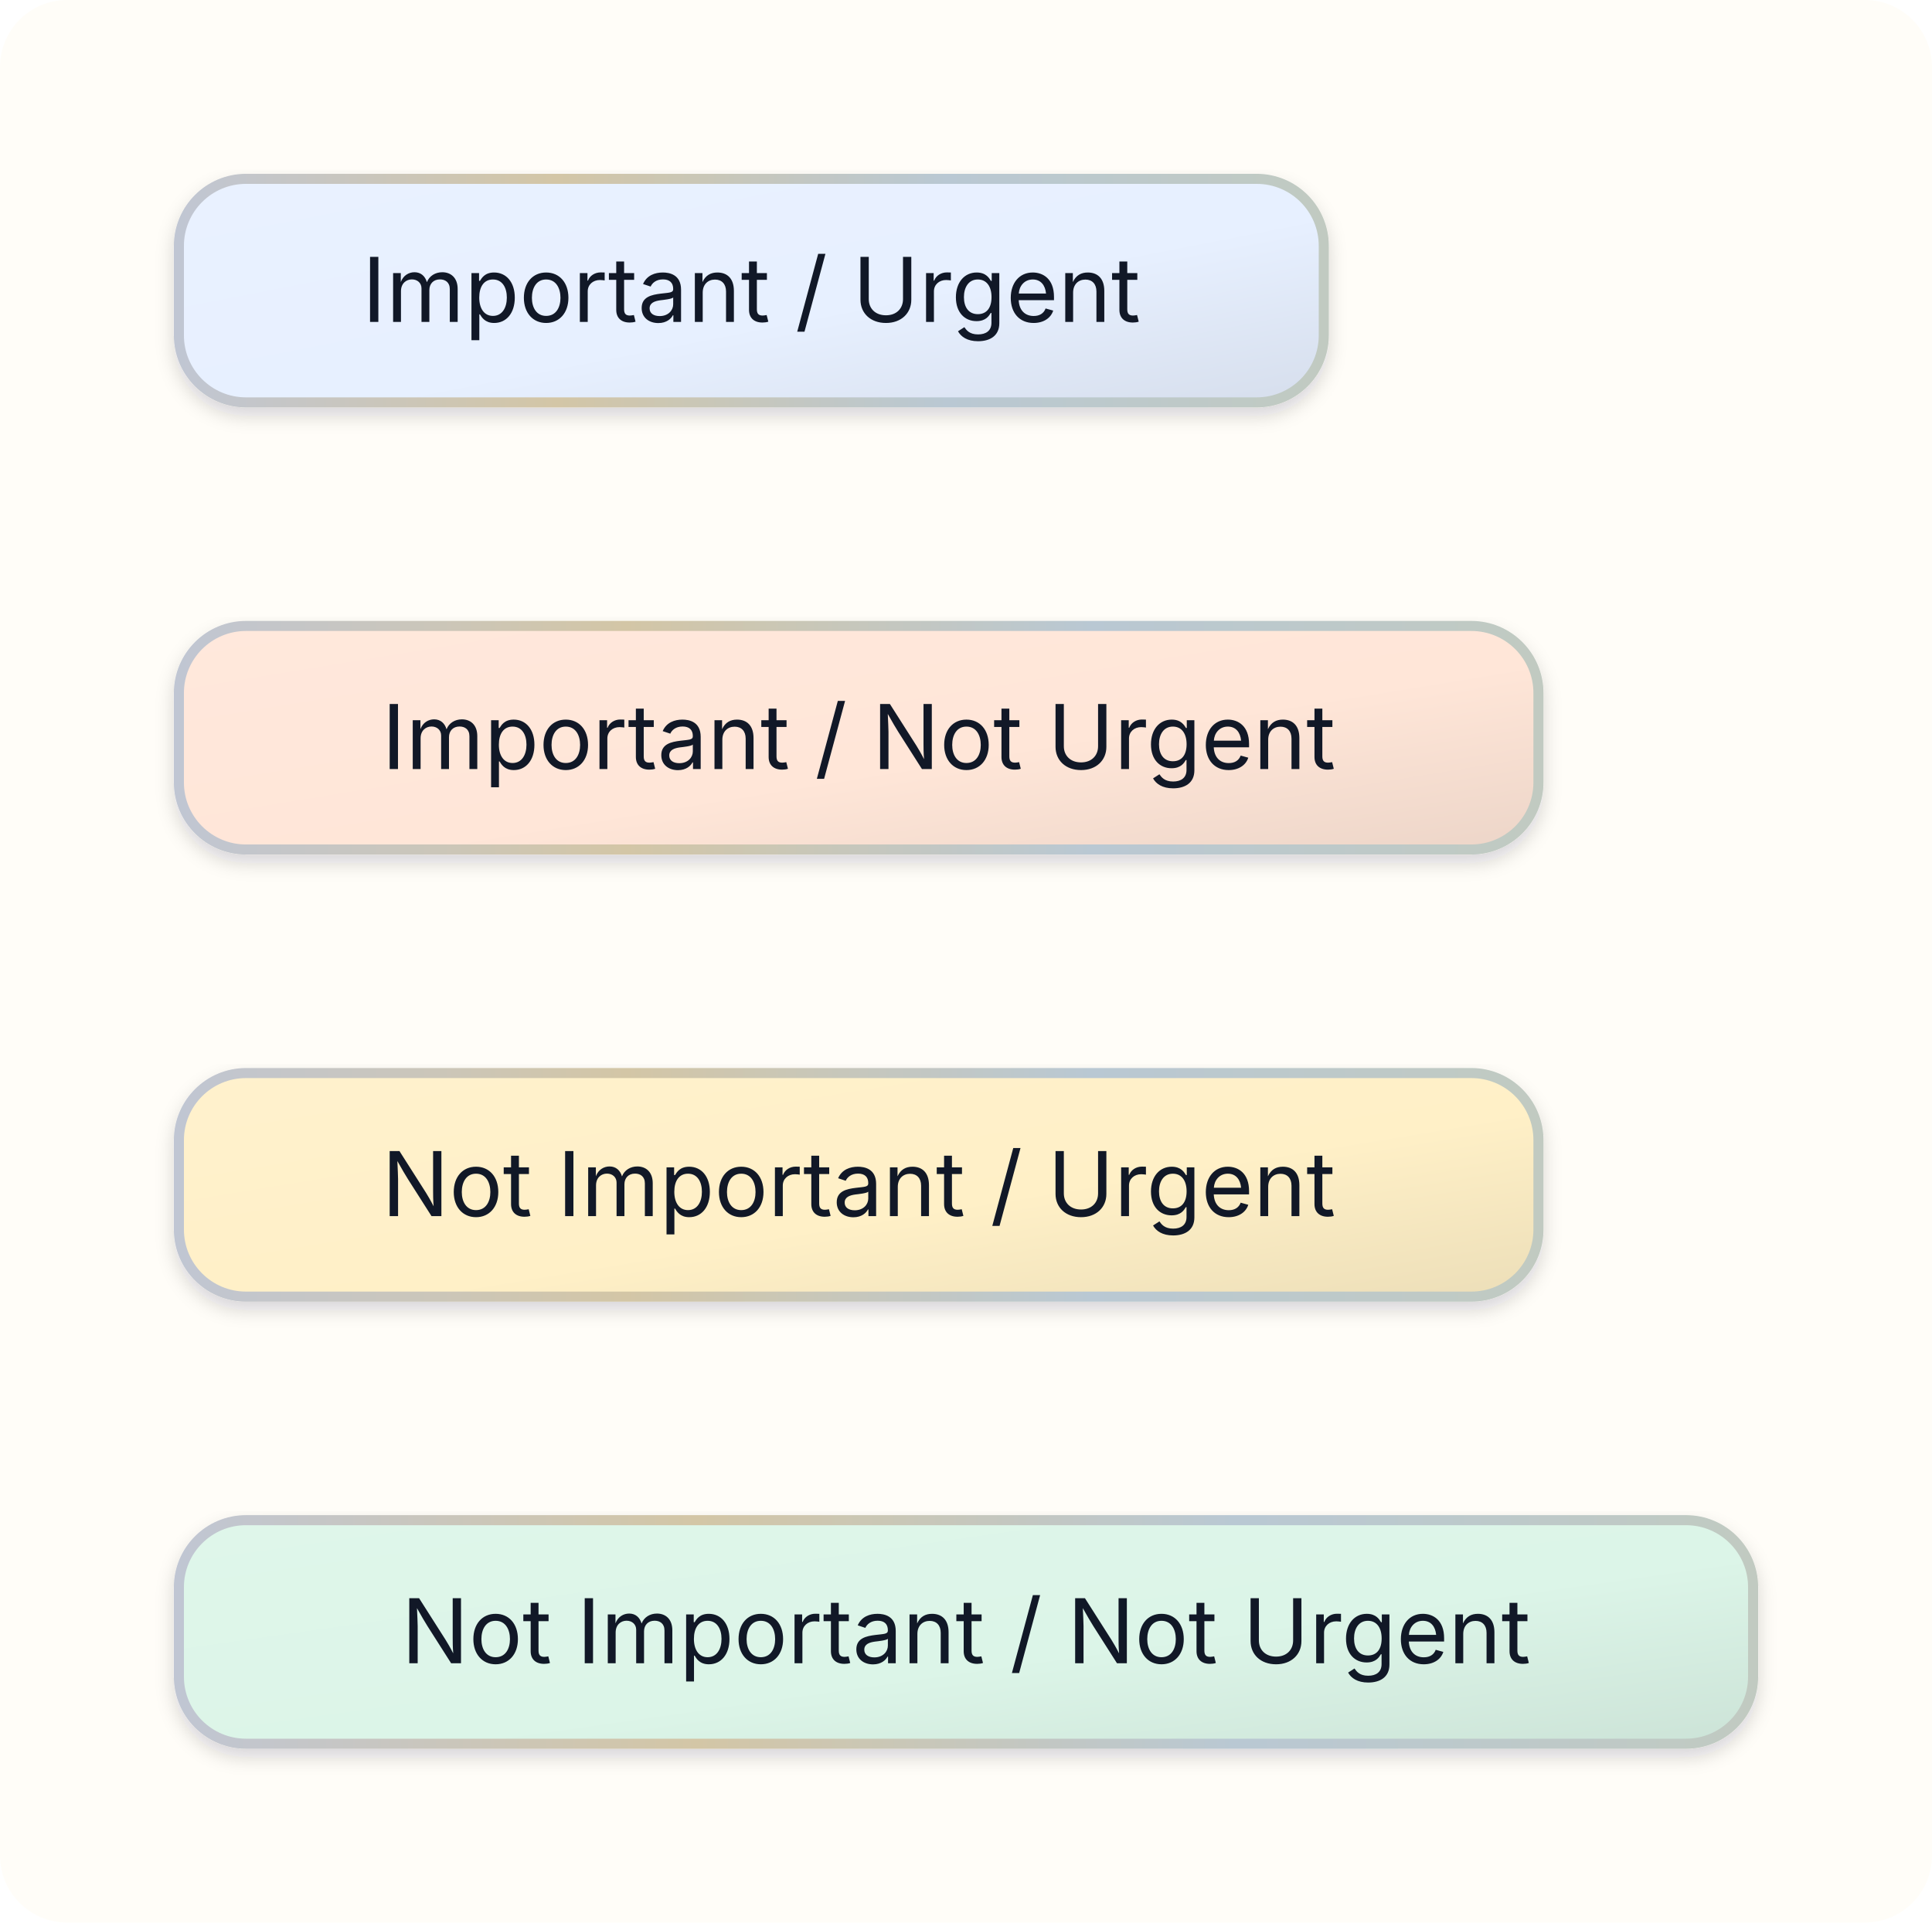
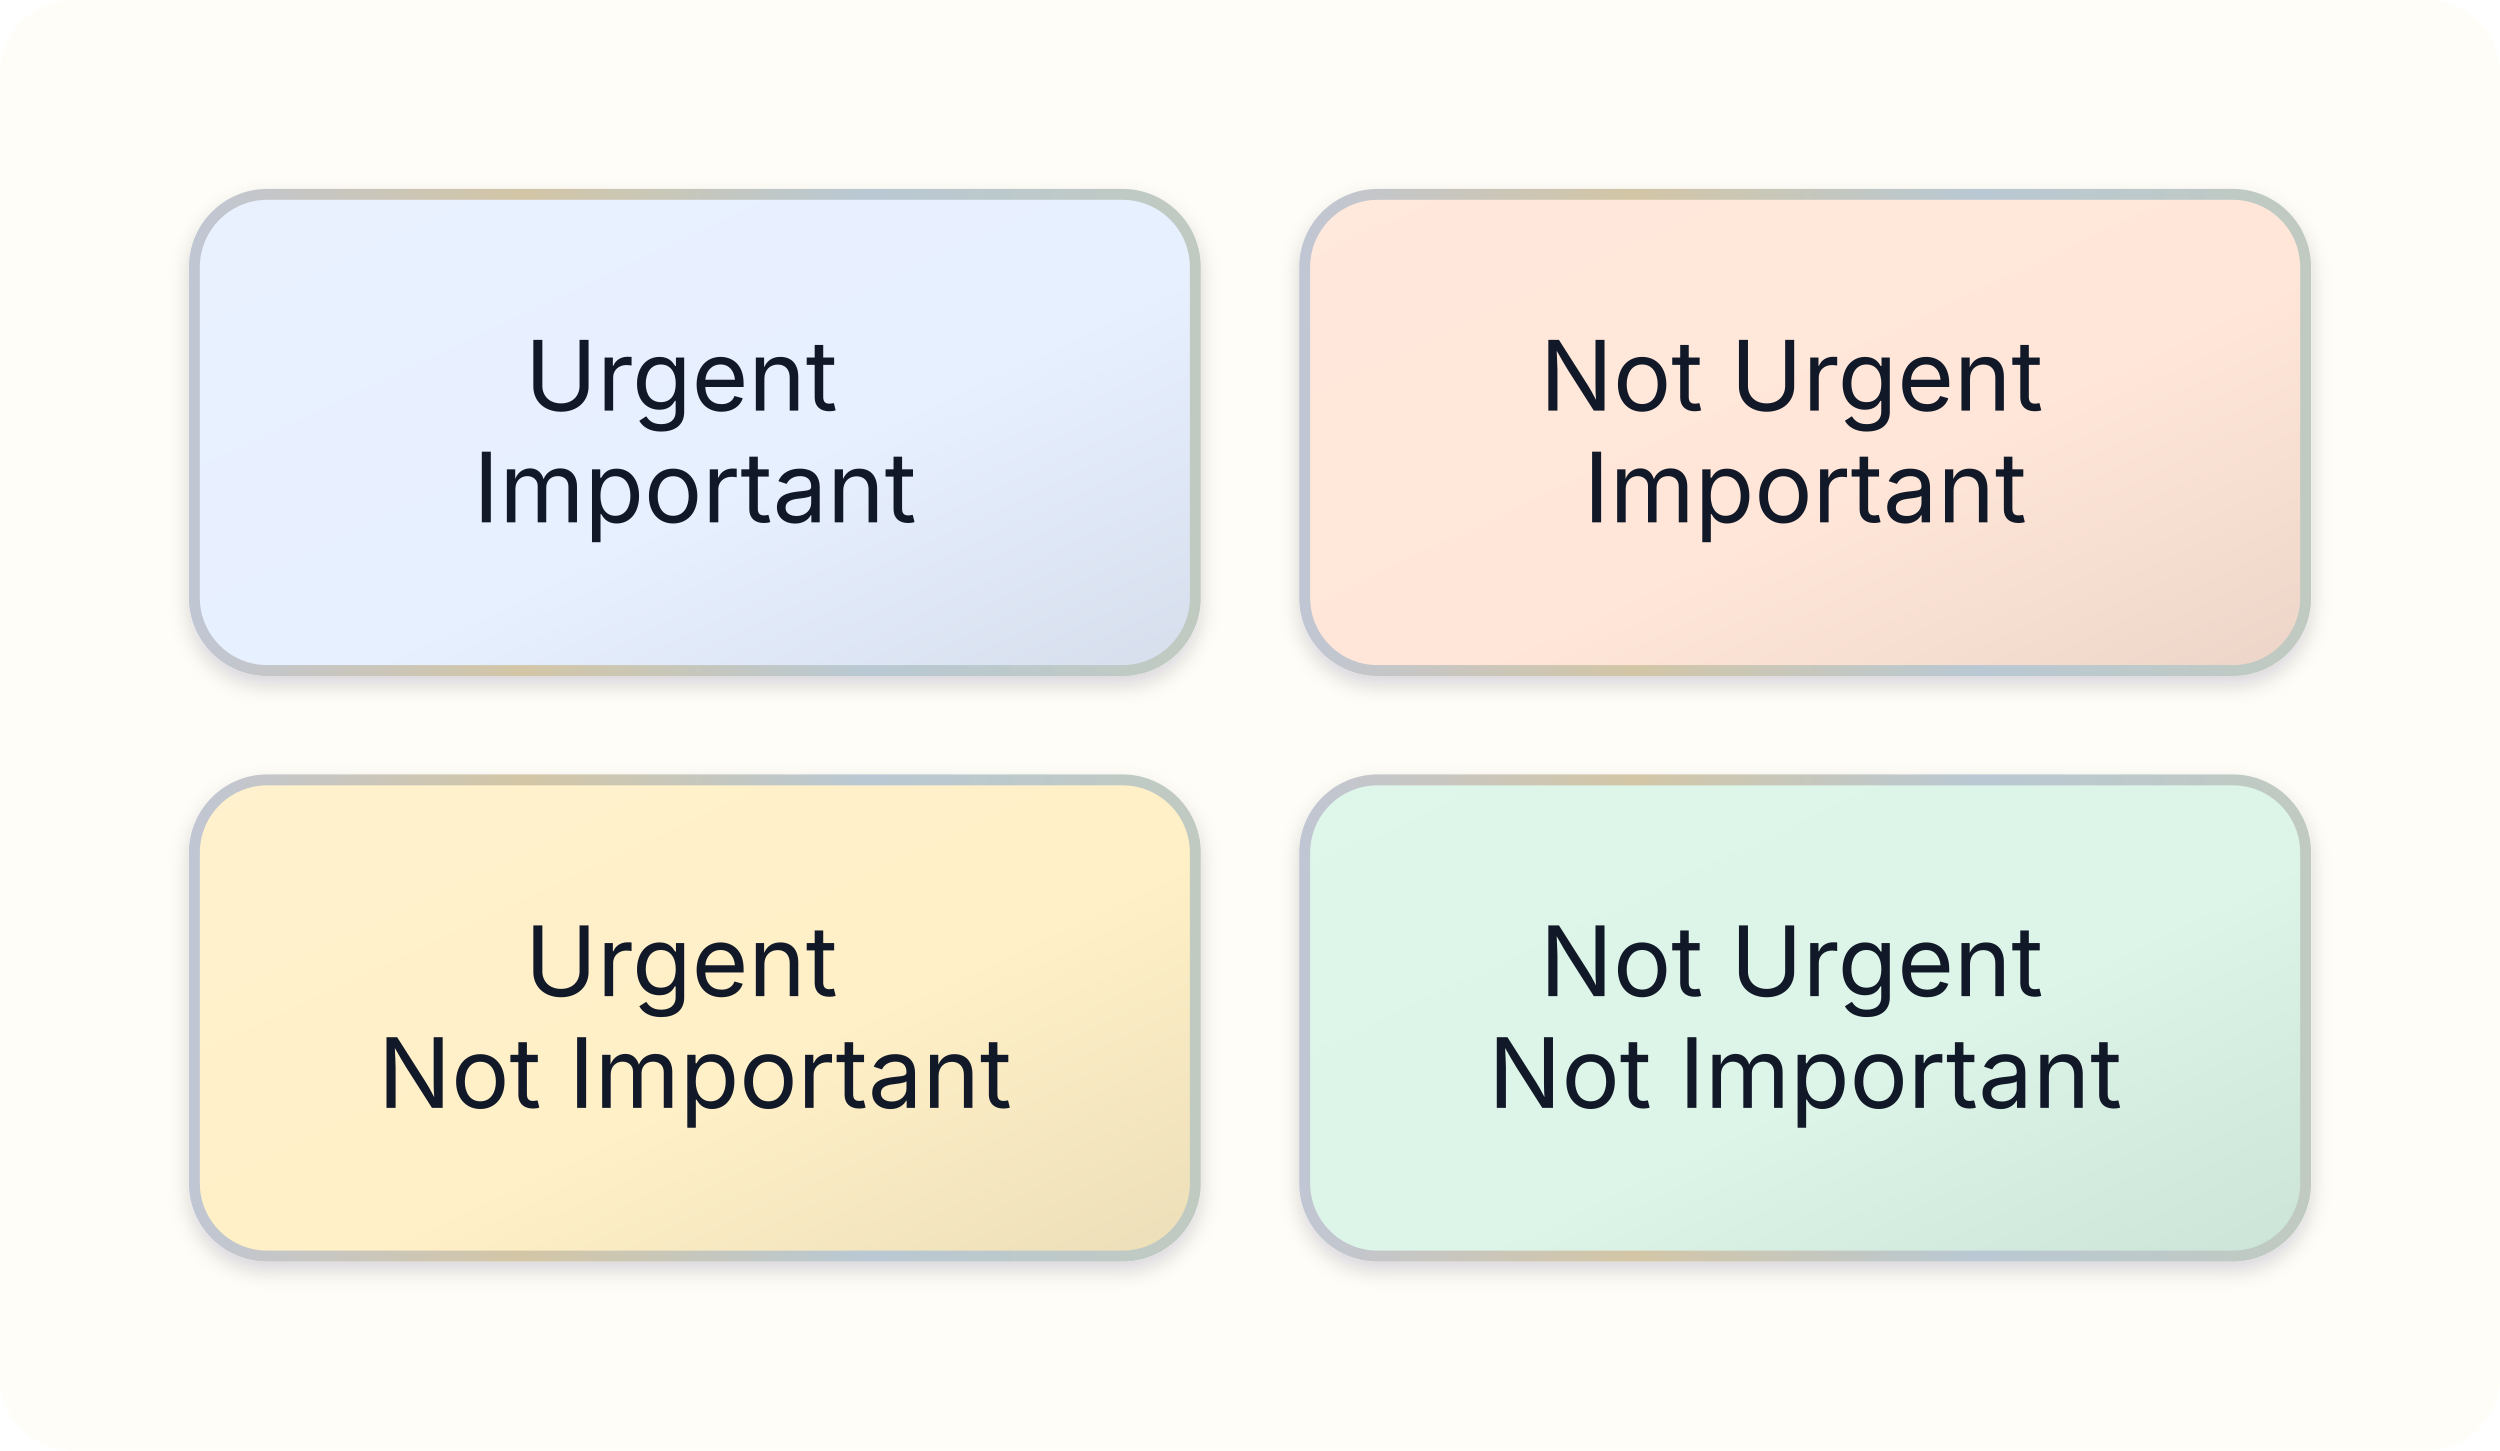
- <svg xmlns="http://www.w3.org/2000/svg" width="345.60" height="344.00" viewBox="0 0 345.60 344.00">
+ <svg xmlns="http://www.w3.org/2000/svg" width="411.60" height="238.80" viewBox="0 0 411.60 238.80">
  <defs>
    <marker id="arrowhead" markerWidth="10" markerHeight="7" refX="9" refY="3.5" orient="auto">
      <polygon points="0 0, 10 3.5, 0 7" fill="#173F6D" />
    </marker>
  </defs>
-   <rect width="345.60" height="344.00" fill="#FFFDF8" rx="12.00" ry="12.00" />
+   <rect width="411.60" height="238.80" fill="#FFFDF8" rx="12.00" ry="12.00" />
  <g transform="translate(32.00,32.00)">
    <defs>
      <linearGradient id="node-0-fill-gradient" x1="0%" y1="0%" x2="100%" y2="100%">
        <stop offset="0%" stop-color="#E9F1FF" />
        <stop offset="58%" stop-color="#E7F0FF" />
        <stop offset="100%" stop-color="#D6DEEC" />
      </linearGradient>
      <linearGradient id="node-0-stroke-gradient" x1="0%" y1="0%" x2="100%" y2="0%">
        <stop offset="0%" stop-color="#C0C6D3" />
        <stop offset="33%" stop-color="#D3C6A6" />
        <stop offset="67%" stop-color="#B9C8D3" />
        <stop offset="100%" stop-color="#C1CAC1" />
      </linearGradient>
    </defs>
    <defs>
      <filter id="node-0-soft-shadow" x="-8%" y="-8%" width="124%" height="136%" color-interpolation-filters="sRGB">
        <feDropShadow dx="0.00" dy="1.55" stdDeviation="1.65" flood-color="#0F172A" flood-opacity="0.16" />
      </filter>
    </defs>
-     <rect width="204.80" height="40.00" rx="12.00" ry="12.00" fill="url(#node-0-fill-gradient)" stroke="url(#node-0-stroke-gradient)" stroke-width="1.80" filter="url(#node-0-soft-shadow)" />
-     <text x="102.40" y="25.60" text-anchor="middle" font-family="&quot;Segoe UI&quot;, Inter, Arial, sans-serif" font-size="16.00" fill="#111827">Important / Urgent</text>
+     <rect width="164.80" height="78.40" rx="12.00" ry="12.00" fill="url(#node-0-fill-gradient)" stroke="url(#node-0-stroke-gradient)" stroke-width="1.80" filter="url(#node-0-soft-shadow)" />
+     <text x="82.40" y="35.60" text-anchor="middle" font-family="&quot;Segoe UI&quot;, Inter, Arial, sans-serif" font-size="16.00" fill="#111827">
+       <tspan x="82.40" y="35.60">Urgent</tspan>
+       <tspan x="82.40" dy="18.40">Important</tspan>
+     </text>
  </g>
-   <g transform="translate(32.00,112.00)">
+   <g transform="translate(214.80,32.00)">
    <defs>
      <linearGradient id="node-1-fill-gradient" x1="0%" y1="0%" x2="100%" y2="100%">
        <stop offset="0%" stop-color="#FFE8DC" />
        <stop offset="58%" stop-color="#FFE6D8" />
        <stop offset="100%" stop-color="#ECD5C8" />
      </linearGradient>
      <linearGradient id="node-1-stroke-gradient" x1="0%" y1="0%" x2="100%" y2="0%">
        <stop offset="0%" stop-color="#C0C6D3" />
        <stop offset="33%" stop-color="#D3C6A6" />
        <stop offset="67%" stop-color="#B9C8D3" />
        <stop offset="100%" stop-color="#C1CAC1" />
      </linearGradient>
    </defs>
    <defs>
      <filter id="node-1-soft-shadow" x="-8%" y="-8%" width="124%" height="136%" color-interpolation-filters="sRGB">
        <feDropShadow dx="0.00" dy="1.55" stdDeviation="1.65" flood-color="#0F172A" flood-opacity="0.16" />
      </filter>
    </defs>
-     <rect width="243.20" height="40.00" rx="12.00" ry="12.00" fill="url(#node-1-fill-gradient)" stroke="url(#node-1-stroke-gradient)" stroke-width="1.80" filter="url(#node-1-soft-shadow)" />
-     <text x="121.60" y="25.60" text-anchor="middle" font-family="&quot;Segoe UI&quot;, Inter, Arial, sans-serif" font-size="16.00" fill="#111827">Important / Not Urgent</text>
+     <rect width="164.80" height="78.40" rx="12.00" ry="12.00" fill="url(#node-1-fill-gradient)" stroke="url(#node-1-stroke-gradient)" stroke-width="1.80" filter="url(#node-1-soft-shadow)" />
+     <text x="82.40" y="35.60" text-anchor="middle" font-family="&quot;Segoe UI&quot;, Inter, Arial, sans-serif" font-size="16.00" fill="#111827">
+       <tspan x="82.40" y="35.60">Not Urgent</tspan>
+       <tspan x="82.40" dy="18.40">Important</tspan>
+     </text>
  </g>
-   <g transform="translate(32.00,192.00)">
+   <g transform="translate(32.00,128.40)">
    <defs>
      <linearGradient id="node-2-fill-gradient" x1="0%" y1="0%" x2="100%" y2="100%">
        <stop offset="0%" stop-color="#FFF1CD" />
        <stop offset="58%" stop-color="#FFF0C7" />
        <stop offset="100%" stop-color="#ECDEB8" />
      </linearGradient>
      <linearGradient id="node-2-stroke-gradient" x1="0%" y1="0%" x2="100%" y2="0%">
        <stop offset="0%" stop-color="#C0C6D3" />
        <stop offset="33%" stop-color="#D3C6A6" />
        <stop offset="67%" stop-color="#B9C8D3" />
        <stop offset="100%" stop-color="#C1CAC1" />
      </linearGradient>
    </defs>
    <defs>
      <filter id="node-2-soft-shadow" x="-8%" y="-8%" width="124%" height="136%" color-interpolation-filters="sRGB">
        <feDropShadow dx="0.00" dy="1.55" stdDeviation="1.65" flood-color="#0F172A" flood-opacity="0.16" />
      </filter>
    </defs>
-     <rect width="243.20" height="40.00" rx="12.00" ry="12.00" fill="url(#node-2-fill-gradient)" stroke="url(#node-2-stroke-gradient)" stroke-width="1.80" filter="url(#node-2-soft-shadow)" />
-     <text x="121.60" y="25.60" text-anchor="middle" font-family="&quot;Segoe UI&quot;, Inter, Arial, sans-serif" font-size="16.00" fill="#111827">Not Important / Urgent</text>
+     <rect width="164.80" height="78.40" rx="12.00" ry="12.00" fill="url(#node-2-fill-gradient)" stroke="url(#node-2-stroke-gradient)" stroke-width="1.80" filter="url(#node-2-soft-shadow)" />
+     <text x="82.40" y="35.60" text-anchor="middle" font-family="&quot;Segoe UI&quot;, Inter, Arial, sans-serif" font-size="16.00" fill="#111827">
+       <tspan x="82.40" y="35.60">Urgent</tspan>
+       <tspan x="82.40" dy="18.40">Not Important</tspan>
+     </text>
  </g>
-   <g transform="translate(32.00,272.00)">
+   <g transform="translate(214.80,128.40)">
    <defs>
      <linearGradient id="node-3-fill-gradient" x1="0%" y1="0%" x2="100%" y2="100%">
        <stop offset="0%" stop-color="#DFF6EA" />
        <stop offset="58%" stop-color="#DCF5E8" />
        <stop offset="100%" stop-color="#CCE3D7" />
      </linearGradient>
      <linearGradient id="node-3-stroke-gradient" x1="0%" y1="0%" x2="100%" y2="0%">
        <stop offset="0%" stop-color="#C0C6D3" />
        <stop offset="33%" stop-color="#D3C6A6" />
        <stop offset="67%" stop-color="#B9C8D3" />
        <stop offset="100%" stop-color="#C1CAC1" />
      </linearGradient>
    </defs>
    <defs>
      <filter id="node-3-soft-shadow" x="-8%" y="-8%" width="124%" height="136%" color-interpolation-filters="sRGB">
        <feDropShadow dx="0.00" dy="1.55" stdDeviation="1.65" flood-color="#0F172A" flood-opacity="0.16" />
      </filter>
    </defs>
-     <rect width="281.60" height="40.00" rx="12.00" ry="12.00" fill="url(#node-3-fill-gradient)" stroke="url(#node-3-stroke-gradient)" stroke-width="1.80" filter="url(#node-3-soft-shadow)" />
-     <text x="140.80" y="25.60" text-anchor="middle" font-family="&quot;Segoe UI&quot;, Inter, Arial, sans-serif" font-size="16.00" fill="#111827">Not Important / Not Urgent</text>
+     <rect width="164.80" height="78.40" rx="12.00" ry="12.00" fill="url(#node-3-fill-gradient)" stroke="url(#node-3-stroke-gradient)" stroke-width="1.80" filter="url(#node-3-soft-shadow)" />
+     <text x="82.40" y="35.60" text-anchor="middle" font-family="&quot;Segoe UI&quot;, Inter, Arial, sans-serif" font-size="16.00" fill="#111827">
+       <tspan x="82.40" y="35.60">Not Urgent</tspan>
+       <tspan x="82.40" dy="18.40">Not Important</tspan>
+     </text>
  </g>
</svg>
